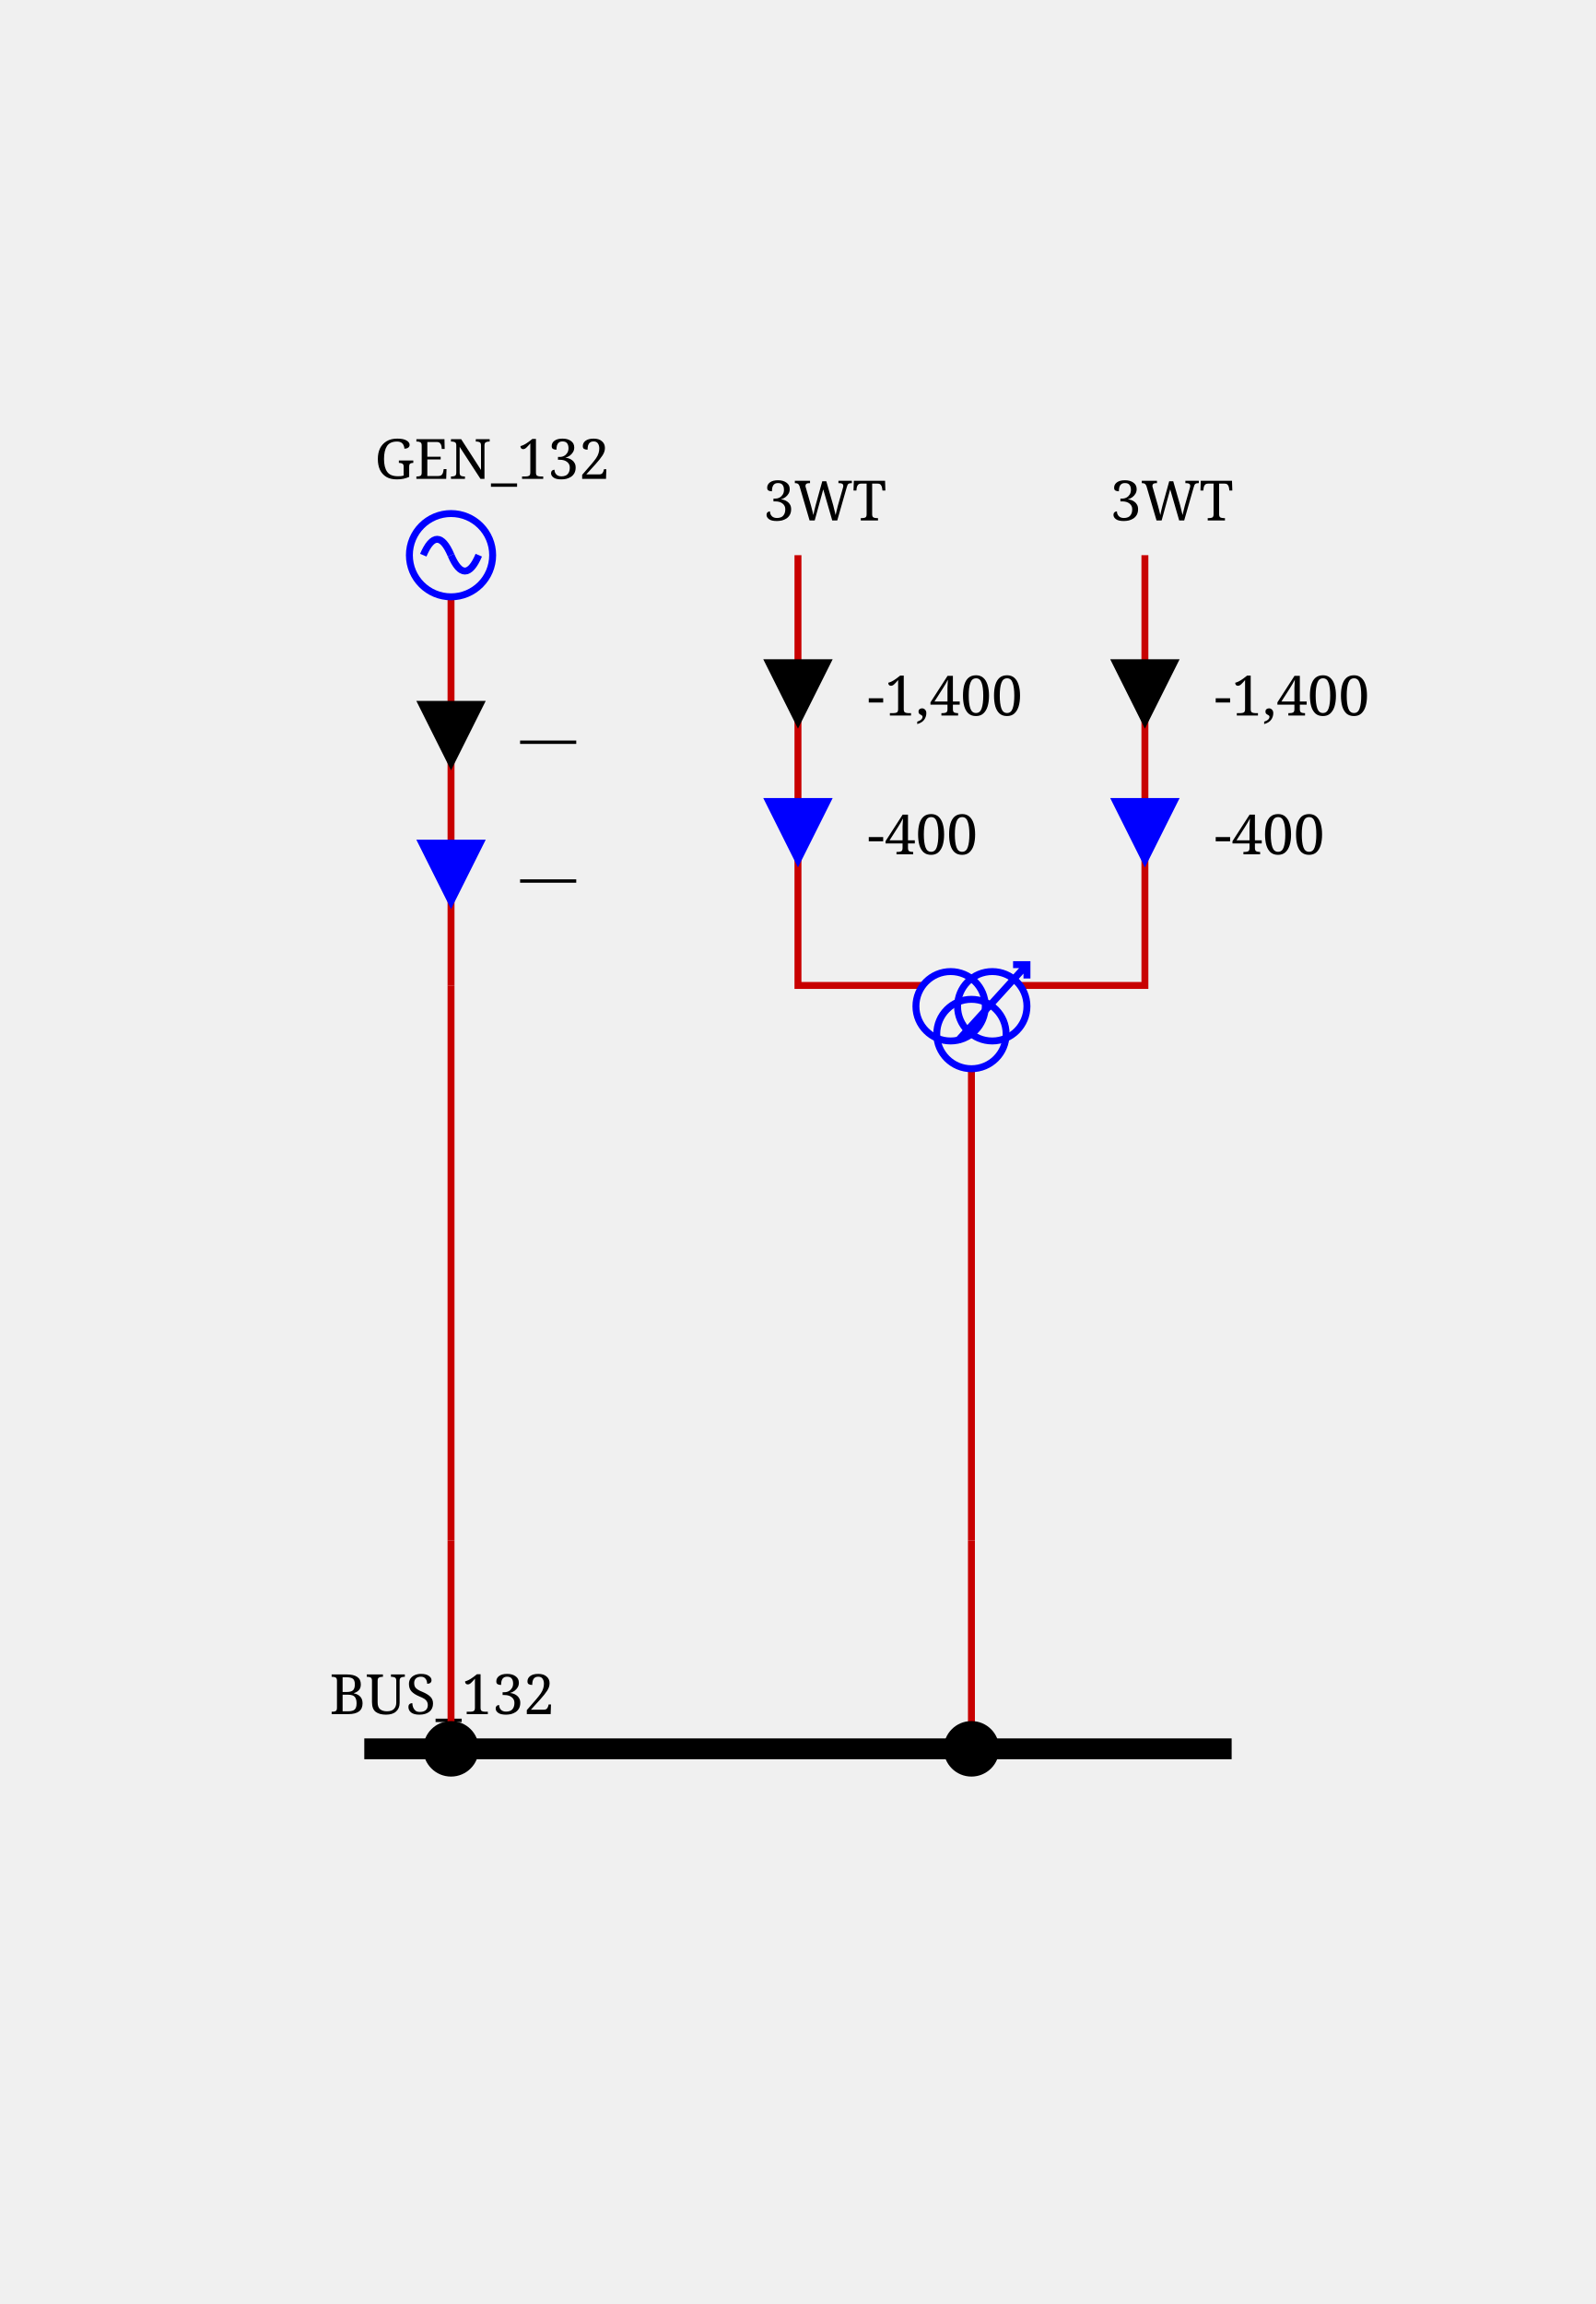
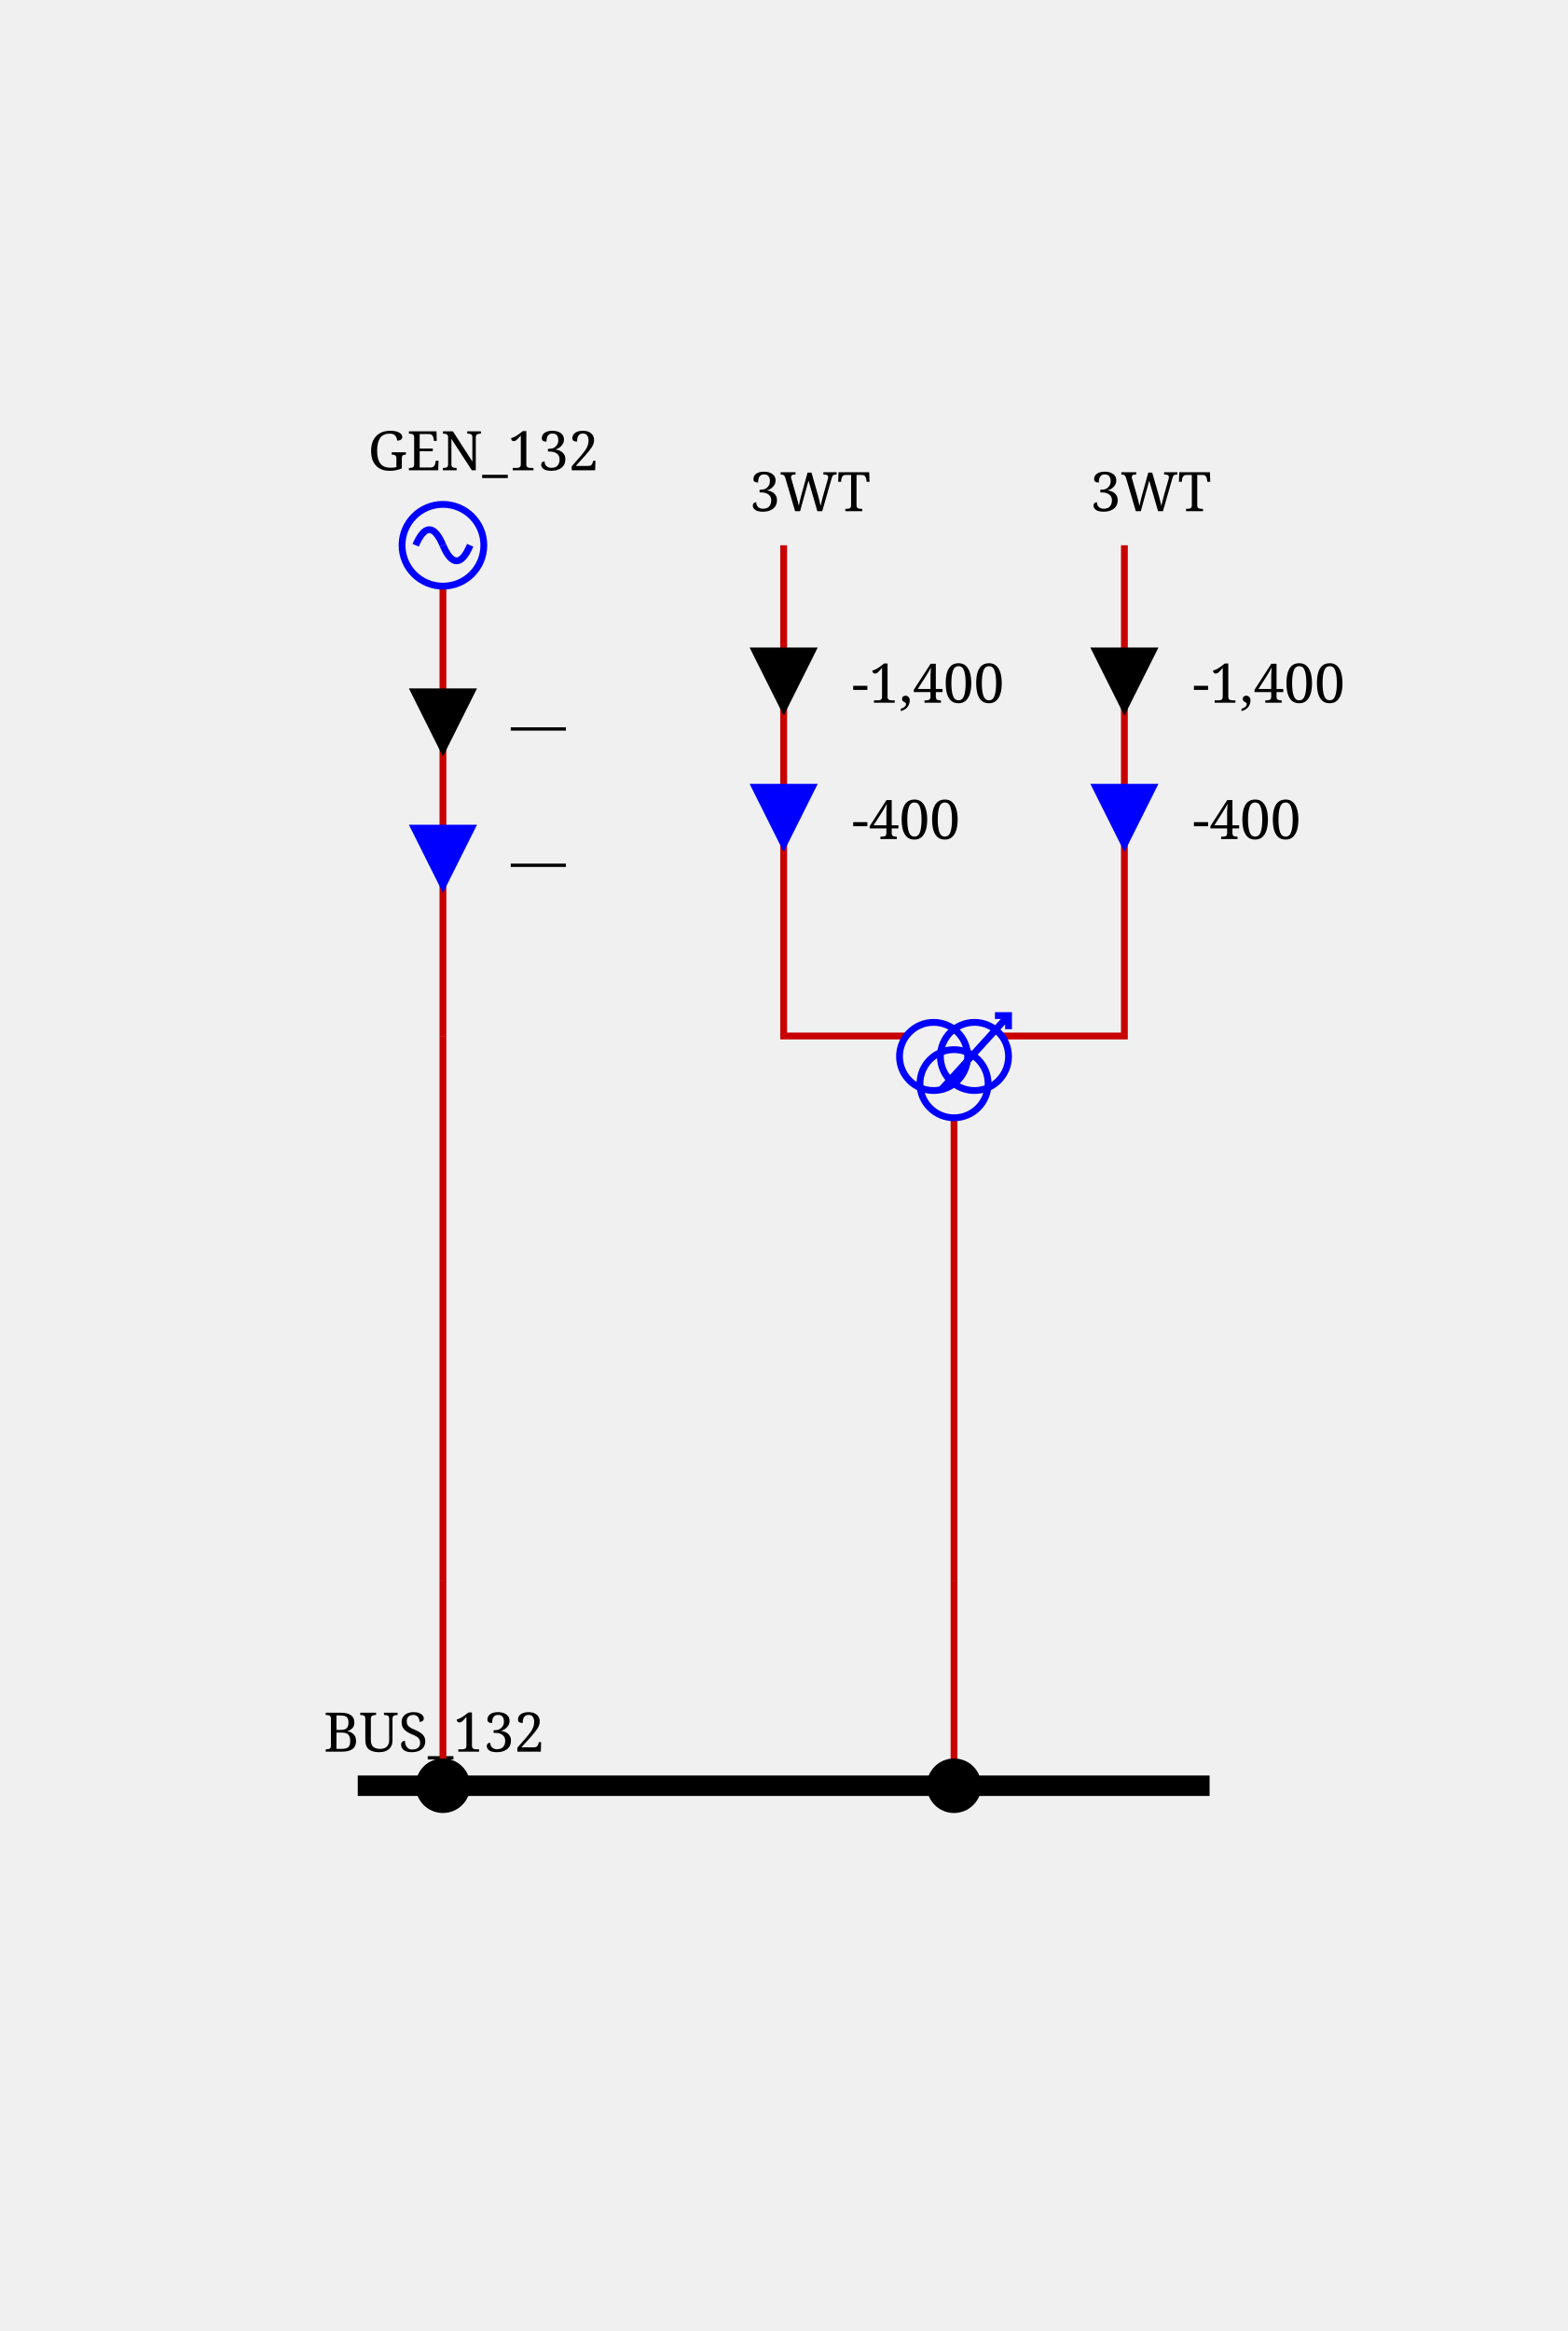
- <svg xmlns="http://www.w3.org/2000/svg" height="332.0" viewBox="0 0 230.0 332.0" width="230.0">
+ <svg xmlns="http://www.w3.org/2000/svg" height="342.0" viewBox="0 0 230.0 342.0" width="230.0">
  <style>/* ----------------------------------------------------------------------- */
/* File: tautologies.css ------------------------------------------------- */
.sld-out .sld-arrow-in {visibility: hidden}
.sld-in .sld-arrow-out {visibility: hidden}
.sld-closed .sld-sw-open {visibility: hidden}
.sld-open .sld-sw-closed {visibility: hidden}
.sld-hidden-node {visibility: hidden}
.sld-top-feeder .sld-label {dominant-baseline: auto}
.sld-bottom-feeder .sld-label {dominant-baseline: hanging}
.sld-active-power .sld-label {dominant-baseline: mathematical}
.sld-reactive-power .sld-label {dominant-baseline: mathematical}
.sld-current .sld-label {dominant-baseline: mathematical}
+ .sld-percentage-permanent-limit .sld-label {dominant-baseline: mathematical}
/* ----------------------------------------------------------------------- */
/* File: topologicalBaseVoltages.css ------------------------------------- */
.sld-disconnected {--sld-vl-color: #808080}
.sld-vl300to500.sld-bus-0 {--sld-vl-color: #FF0000}
.sld-vl300to500.sld-bus-1 {--sld-vl-color: #7F6C00}
.sld-vl300to500.sld-bus-2 {--sld-vl-color: #F6B2FF}
.sld-vl300to500.sld-bus-3 {--sld-vl-color: #996700}
.sld-vl300to500.sld-bus-4 {--sld-vl-color: #FF85EB}
.sld-vl300to500.sld-bus-5 {--sld-vl-color: #B25B00}
.sld-vl300to500.sld-bus-6 {--sld-vl-color: #FF59B5}
.sld-vl300to500.sld-bus-7 {--sld-vl-color: #CC4400}
.sld-vl300to500.sld-bus-8 {--sld-vl-color: #FF2C67}
.sld-vl300to500.sld-bus-9 {--sld-vl-color: #E52600}
.sld-vl180to300.sld-bus-0 {--sld-vl-color: #218B21}
.sld-vl180to300.sld-bus-1 {--sld-vl-color: #0D4940}
.sld-vl180to300.sld-bus-2 {--sld-vl-color: #DFDAB9}
.sld-vl180to300.sld-bus-3 {--sld-vl-color: #105640}
.sld-vl180to300.sld-bus-4 {--sld-vl-color: #C2CB92}
.sld-vl180to300.sld-bus-5 {--sld-vl-color: #14643C}
.sld-vl180to300.sld-bus-6 {--sld-vl-color: #95B66B}
.sld-vl180to300.sld-bus-7 {--sld-vl-color: #187036}
.sld-vl180to300.sld-bus-8 {--sld-vl-color: #5FA046}
.sld-vl180to300.sld-bus-9 {--sld-vl-color: #1C7E2D}
.sld-vl120to180.sld-bus-0 {--sld-vl-color: #00AFAE}
.sld-vl120to180.sld-bus-1 {--sld-vl-color: #000D58}
.sld-vl120to180.sld-bus-2 {--sld-vl-color: #B8E7B2}
.sld-vl120to180.sld-bus-3 {--sld-vl-color: #002169}
.sld-vl120to180.sld-bus-4 {--sld-vl-color: #85D993}
.sld-vl120to180.sld-bus-5 {--sld-vl-color: #003C7B}
.sld-vl120to180.sld-bus-6 {--sld-vl-color: #59CB8B}
.sld-vl120to180.sld-bus-7 {--sld-vl-color: #005C8C}
.sld-vl120to180.sld-bus-8 {--sld-vl-color: #2CBD94}
.sld-vl120to180.sld-bus-9 {--sld-vl-color: #00839E}
.sld-vl70to120.sld-bus-0 {--sld-vl-color: #CC5500}
.sld-vl70to120.sld-bus-1 {--sld-vl-color: #4A6600}
.sld-vl70to120.sld-bus-2 {--sld-vl-color: #EFB2DD}
.sld-vl70to120.sld-bus-3 {--sld-vl-color: #6E7A00}
.sld-vl70to120.sld-bus-4 {--sld-vl-color: #E685AE}
.sld-vl70to120.sld-bus-5 {--sld-vl-color: #8E8400}
.sld-vl70to120.sld-bus-6 {--sld-vl-color: #DD596B}
.sld-vl70to120.sld-bus-7 {--sld-vl-color: #A37B00}
.sld-vl70to120.sld-bus-8 {--sld-vl-color: #D4432C}
.sld-vl70to120.sld-bus-9 {--sld-vl-color: #B76B00}
.sld-vl50to70.sld-bus-0 {--sld-vl-color: #A020EF}
.sld-vl50to70.sld-bus-1 {--sld-vl-color: #7F0848}
.sld-vl50to70.sld-bus-2 {--sld-vl-color: #B7DBFE}
.sld-vl50to70.sld-bus-3 {--sld-vl-color: #960C6D}
.sld-vl50to70.sld-bus-4 {--sld-vl-color: #8DA6FE}
.sld-vl50to70.sld-bus-5 {--sld-vl-color: #AD109A}
.sld-vl50to70.sld-bus-6 {--sld-vl-color: #6F66FB}
.sld-vl50to70.sld-bus-7 {--sld-vl-color: #BC14C4}
.sld-vl50to70.sld-bus-8 {--sld-vl-color: #7F42F6}
.sld-vl50to70.sld-bus-9 {--sld-vl-color: #B11AD9}
.sld-vl30to50.sld-bus-0 {--sld-vl-color: #FF8290}
.sld-vl30to50.sld-bus-1 {--sld-vl-color: #7F6F41}
.sld-vl30to50.sld-bus-2 {--sld-vl-color: #F6D9FF}
.sld-vl30to50.sld-bus-3 {--sld-vl-color: #99784E}
.sld-vl30to50.sld-bus-4 {--sld-vl-color: #FFC3FB}
.sld-vl30to50.sld-bus-5 {--sld-vl-color: #B27D5B}
.sld-vl30to50.sld-bus-6 {--sld-vl-color: #FFADE3}
.sld-vl30to50.sld-bus-7 {--sld-vl-color: #CC7E68}
.sld-vl30to50.sld-bus-8 {--sld-vl-color: #FF97BF}
.sld-vl30to50.sld-bus-9 {--sld-vl-color: #E57B75}
.sld-vl0to30.sld-bus-0 {--sld-vl-color: #AAAE27}
.sld-vl0to30.sld-bus-1 {--sld-vl-color: #195B0F}
.sld-vl0to30.sld-bus-2 {--sld-vl-color: #EABABE}
.sld-vl0to30.sld-bus-3 {--sld-vl-color: #2D6C13}
.sld-vl0to30.sld-bus-4 {--sld-vl-color: #DDA193}
.sld-vl0to30.sld-bus-5 {--sld-vl-color: #477D17}
.sld-vl0to30.sld-bus-6 {--sld-vl-color: #CE9A6E}
.sld-vl0to30.sld-bus-7 {--sld-vl-color: #648D1C}
.sld-vl0to30.sld-bus-8 {--sld-vl-color: #BEA04A}
.sld-vl0to30.sld-bus-9 {--sld-vl-color: #869D22}
/* ----------------------------------------------------------------------- */
/* File : highlightLineStates.css ---------------------------------------- */
.sld-wire.sld-feeder-disconnected {stroke: black}
.sld-wire.sld-feeder-connected-disconnected {stroke-dasharray: 3,3}
.sld-wire.sld-feeder-disconnected-connected {stroke: black; stroke-dasharray: 3,3}
.sld-busbar-section.sld-bus-disconnected {stroke-dasharray: 3,3}
/* ----------------------------------------------------------------------- */
/* File : components.css ------------------------------------------------- */
/* Stroke black */
.sld-disconnector {stroke-width: 3; stroke: black; fill: none}
/* Stroke blue */
.sld-breaker {stroke-width: 2; stroke: blue; fill:white}
.sld-load-break-switch {stroke: blue; fill: white}
/* Stroke --sld-vl-color with fallback black */
.sld-bus-connection {fill: var(--sld-vl-color, black)}
.sld-cell-shape-flat .sld-bus-connection {visibility: hidden}
.sld-busbar-section {stroke: var(--sld-vl-color, black); stroke-width: 3; fill: none}
/* Stroke --sld-vl-color with fallback red */
.sld-wire {stroke: var(--sld-vl-color, #c80000); fill: none}
.sld-wire.sld-dangling-line {stroke-width: 2px}
.sld-wire.sld-tie-line {stroke-width: 2px}
/* Stroke --sld-vl-color with fallback blue */
.sld-load {stroke: var(--sld-vl-color, blue); fill: none}
.sld-battery {stroke: var(--sld-vl-color, blue); fill: none}
.sld-generator {stroke: var(--sld-vl-color, blue); fill: none}
.sld-two-wt {stroke: var(--sld-vl-color, blue); fill: none}
.sld-three-wt {stroke: var(--sld-vl-color, blue); fill: none}
.sld-winding {stroke: var(--sld-vl-color, blue); fill: none}
.sld-capacitor {stroke: var(--sld-vl-color, blue); fill: none}
.sld-inductor {stroke: var(--sld-vl-color, blue); fill: none}
.sld-pst {stroke: var(--sld-vl-color, blue); fill: none}
.sld-pst-arrow {stroke: black; fill: none}
.sld-svc {stroke: var(--sld-vl-color, blue); fill: none}
.sld-vsc {stroke: var(--sld-vl-color, blue); font-size: 7.43px; fill: none}
.sld-lcc {stroke: var(--sld-vl-color, blue); font-size: 7.43px; fill: none}
.sld-ground {stroke: var(--sld-vl-color, blue); fill: none}
/* Stroke none &amp; fill: --sld-vl-color */
.sld-node-infos {stroke: none; fill: var(--sld-vl-color, black)}
/* Stroke none &amp; fill: black */
.sld-node {stroke: none; fill: black}
.sld-flash {stroke: none; fill: black}
.sld-lock {stroke: none; fill: black}
.sld-unknown {stroke: none; fill: black}
/* Fonts */
.sld-label {stroke: none; fill: black; font: 8px serif}
.sld-bus-legend-info {font: 10px serif}
.sld-graph-label {font: 12px serif}
/* Specific */
.sld-grid {stroke: #003700; stroke-dasharray: 1,10}
.sld-feeder-info.sld-active-power {fill:black}
.sld-feeder-info.sld-reactive-power {fill:blue}
.sld-feeder-info.sld-current {fill:purple}
.sld-frame {fill: var(--sld-background-color, transparent)}
/* Stroke maroon for fictitious switch */
.sld-breaker.sld-fictitious {stroke: maroon}
.sld-disconnector.sld-fictitious {stroke: maroon}
.sld-load-break-switch.sld-fictitious {stroke: maroon}
.sld-busbar-section.sld-fictitious {stroke: var(--sld-vl-color, #c80000); stroke-width: 1}
/* ground disconnector specific */
.sld-ground-disconnection-attach {stroke: var(--sld-vl-color, #c80000); fill: none}
.sld-open .sld-ground-disconnection-ground {stroke: black; fill: none}
.sld-closed .sld-ground-disconnection-ground {stroke: var(--sld-vl-color, #c80000); fill: none}
.sld-ground-disconnection .sld-sw-open {stroke: black; fill: none}
.sld-ground-disconnection .sld-sw-closed {stroke: black; fill: none}
</style>
  <rect class="sld-frame" height="100%" width="100%" />
  <g>
    <g class="sld-voltage-level" id="idVL_95_132">
-       <g class="sld-busbar-section sld-vl120to180 sld-bus-0" id="idBUS_95_132" transform="translate(52.5,252.0)">
+       <g class="sld-busbar-section sld-vl120to180 sld-bus-0" id="idBUS_95_132" transform="translate(52.5,262.0)">
        <line x1="0" x2="125.0" y1="0" y2="0" />
        <text class="sld-label" id="idBUS_95_132_95_NW_95_LABEL" x="-5.0" y="-5.0">BUS_132</text>
      </g>
      <g class="sld-extern-cell sld-cell-direction-top" id="idEXTERN_32_0">
        <g class="sld-wire sld-vl120to180 sld-bus-0" id="_95_VL_95_132_95_BUSCO_95_BUS_95_132_95_GEN_95_132_95_INTERNAL_95_VL_95_132_95_BUSCO_95_BUS_95_132_95_GEN_95_132_45_GEN_95_132">
-           <polyline points="65.0,252.0,65.0,222.0" />
+           <polyline points="65.0,262.0,65.0,232.0" />
        </g>
        <g class="sld-wire sld-vl120to180 sld-bus-0" id="_95_VL_95_132_95_INTERNAL_95_VL_95_132_95_BUSCO_95_BUS_95_132_95_GEN_95_132_45_GEN_95_132_95_INTERNAL_95_VL_95_132_95_GEN_95_132">
-           <polyline points="65.0,222.0,65.0,142.0" />
+           <polyline points="65.0,232.0,65.0,152.0" />
        </g>
        <g class="sld-wire sld-vl120to180 sld-bus-0" id="_95_VL_95_132_95_INTERNAL_95_VL_95_132_95_GEN_95_132_95_GEN_95_132">
-           <polyline points="65.0,142.0,65.0,86.0" />
+           <polyline points="65.0,152.0,65.0,86.0" />
        </g>
        <g class="sld-feeder-info sld-in sld-active-power" id="idGEN_95_132_95_ARROW_95_ACTIVE" transform="translate(60.0,101.0)">
          <polygon class="sld-arrow-out" points="5,0 10,10 0,10" />
          <polygon class="sld-arrow-in" points="0,0 10,0 5,10" />
          <text class="sld-label" x="15.0" y="5.0">—</text>
        </g>
        <g class="sld-feeder-info sld-in sld-reactive-power" id="idGEN_95_132_95_ARROW_95_REACTIVE" transform="translate(60.0,121.0)">
          <polygon class="sld-arrow-out" points="5,0 10,10 0,10" />
          <polygon class="sld-arrow-in" points="0,0 10,0 5,10" />
          <text class="sld-label" x="15.0" y="5.0">—</text>
        </g>
-         <g class="sld-bus-connection sld-fictitious sld-vl120to180 sld-bus-0" id="idBUSCO_95_BUS_95_132_95_GEN_95_132" transform="translate(61.0,248.0)">
-           <circle cx="4" cy="4" r="4" />
-         </g>
-         <g class="sld-node sld-hidden-node sld-fictitious sld-vl120to180 sld-bus-0" id="idINTERNAL_95_VL_95_132_95_BUSCO_95_BUS_95_132_95_GEN_95_132_45_GEN_95_132" transform="translate(61.0,218.0)">
-           <circle cx="4" cy="4" r="4" />
-         </g>
-         <g class="sld-node sld-hidden-node sld-fictitious sld-vl120to180 sld-bus-0" id="idINTERNAL_95_VL_95_132_95_GEN_95_132" transform="translate(61.0,138.0)">
+         <g class="sld-bus-connection sld-fictitious sld-vl120to180 sld-bus-0" id="idBUSCO_95_BUS_95_132_95_GEN_95_132" transform="translate(61.0,258.0)">
+           <circle cx="4" cy="4" r="4" />
+         </g>
+         <g class="sld-node sld-hidden-node sld-fictitious sld-vl120to180 sld-bus-0" id="idINTERNAL_95_VL_95_132_95_BUSCO_95_BUS_95_132_95_GEN_95_132_45_GEN_95_132" transform="translate(61.0,228.0)">
+           <circle cx="4" cy="4" r="4" />
+         </g>
+         <g class="sld-node sld-hidden-node sld-fictitious sld-vl120to180 sld-bus-0" id="idINTERNAL_95_VL_95_132_95_GEN_95_132" transform="translate(61.0,148.0)">
          <circle cx="4" cy="4" r="4" />
        </g>
        <g class="sld-generator sld-top-feeder sld-vl120to180 sld-bus-0" id="idGEN_95_132" transform="translate(59.0,74.0)">
          <circle cx="6" cy="6" r="6" />
          <path d="M6,6 A 6 40 0 0 0 2,6" />
          <path d="M6,6 A 6 40 0 0 0 10,6" />
          <text class="sld-label" id="idGEN_95_132_95_N_95_LABEL" x="-5.0" y="-5.0">GEN_132</text>
        </g>
      </g>
      <g class="sld-extern-cell sld-cell-direction-top" id="idEXTERN_32_1">
        <g class="sld-wire sld-vl120to180 sld-bus-0" id="_95_VL_95_132_95_BUSCO_95_BUS_95_132_95_3WT_95_INTERNAL_95_VL_95_132_95_BUSCO_95_BUS_95_132_95_3WT_45_3WT">
-           <polyline points="140.0,252.0,140.0,222.0" />
+           <polyline points="140.0,262.0,140.0,232.0" />
        </g>
        <g class="sld-wire sld-vl120to180 sld-bus-0" id="_95_VL_95_132_95_INTERNAL_95_VL_95_132_95_BUSCO_95_BUS_95_132_95_3WT_45_3WT_95_3WT">
-           <polyline points="140.0,222.0,140.0,154.0" />
+           <polyline points="140.0,232.0,140.0,164.0" />
        </g>
        <g class="sld-wire sld-vl30to50 sld-bus-0" id="_95_VL_95_132_95_3WT_95_TWO_95_3WT">
-           <polyline points="115.0,80.0,115.0,142.0,133.0,142.0" />
+           <polyline points="115.0,80.0,115.0,152.0,133.0,152.0" />
        </g>
        <g class="sld-feeder-info sld-in sld-active-power" id="id3WT_95_TWO_95_ARROW_95_ACTIVE" transform="translate(110.0,95.0)">
          <polygon class="sld-arrow-out" points="5,0 10,10 0,10" />
          <polygon class="sld-arrow-in" points="0,0 10,0 5,10" />
          <text class="sld-label" x="15.0" y="5.0">-1,400</text>
        </g>
        <g class="sld-feeder-info sld-in sld-reactive-power" id="id3WT_95_TWO_95_ARROW_95_REACTIVE" transform="translate(110.0,115.0)">
          <polygon class="sld-arrow-out" points="5,0 10,10 0,10" />
          <polygon class="sld-arrow-in" points="0,0 10,0 5,10" />
          <text class="sld-label" x="15.0" y="5.0">-400</text>
        </g>
        <g class="sld-wire sld-vl0to30 sld-bus-0" id="_95_VL_95_132_95_3WT_95_THREE_95_3WT">
-           <polyline points="165.0,80.0,165.0,142.0,147.0,142.0" />
+           <polyline points="165.0,80.0,165.0,152.0,147.0,152.0" />
        </g>
        <g class="sld-feeder-info sld-in sld-active-power" id="id3WT_95_THREE_95_ARROW_95_ACTIVE" transform="translate(160.0,95.0)">
          <polygon class="sld-arrow-out" points="5,0 10,10 0,10" />
          <polygon class="sld-arrow-in" points="0,0 10,0 5,10" />
          <text class="sld-label" x="15.0" y="5.0">-1,400</text>
        </g>
        <g class="sld-feeder-info sld-in sld-reactive-power" id="id3WT_95_THREE_95_ARROW_95_REACTIVE" transform="translate(160.0,115.0)">
          <polygon class="sld-arrow-out" points="5,0 10,10 0,10" />
          <polygon class="sld-arrow-in" points="0,0 10,0 5,10" />
          <text class="sld-label" x="15.0" y="5.0">-400</text>
        </g>
-         <g class="sld-bus-connection sld-fictitious sld-vl120to180 sld-bus-0" id="idBUSCO_95_BUS_95_132_95_3WT" transform="translate(136.0,248.0)">
-           <circle cx="4" cy="4" r="4" />
-         </g>
-         <g class="sld-node sld-hidden-node sld-fictitious sld-vl120to180 sld-bus-0" id="idINTERNAL_95_VL_95_132_95_BUSCO_95_BUS_95_132_95_3WT_45_3WT" transform="translate(136.0,218.0)">
-           <circle cx="4" cy="4" r="4" />
-         </g>
-         <g class="sld-three-wt sld-fictitious" id="id3WT" transform="translate(132.0,130.0)">
+         <g class="sld-bus-connection sld-fictitious sld-vl120to180 sld-bus-0" id="idBUSCO_95_BUS_95_132_95_3WT" transform="translate(136.0,258.0)">
+           <circle cx="4" cy="4" r="4" />
+         </g>
+         <g class="sld-node sld-hidden-node sld-fictitious sld-vl120to180 sld-bus-0" id="idINTERNAL_95_VL_95_132_95_BUSCO_95_BUS_95_132_95_3WT_45_3WT" transform="translate(136.0,228.0)">
+           <circle cx="4" cy="4" r="4" />
+         </g>
+         <g class="sld-three-wt sld-fictitious" id="id3WT" transform="translate(132.0,140.0)">
          <circle class="sld-vl30to50 sld-bus-0 sld-winding" cx="5" cy="15" r="5" />
          <circle class="sld-vl0to30 sld-bus-0 sld-winding" cx="11" cy="15" r="5" />
          <circle class="sld-vl120to180 sld-bus-0 sld-winding" cx="8" cy="19" r="5" />
          <path class="sld-vl0to30 sld-bus-0 sld-winding" d="M16,9 6,20 M14,9 16,9 16,11" />
        </g>
        <g class="sld-top-feeder sld-vl120to180 sld-bus-0" id="id3WT_95_TWO" transform="translate(115.0,80.0)">
          <text class="sld-label" id="id3WT_95_TWO_95_N_95_LABEL" x="-5.0" y="-5.0">3WT</text>
        </g>
        <g class="sld-top-feeder sld-vl120to180 sld-bus-0" id="id3WT_95_THREE" transform="translate(165.0,80.0)">
          <text class="sld-label" id="id3WT_95_THREE_95_N_95_LABEL" x="-5.0" y="-5.0">3WT</text>
        </g>
      </g>
    </g>
  </g>
</svg>
